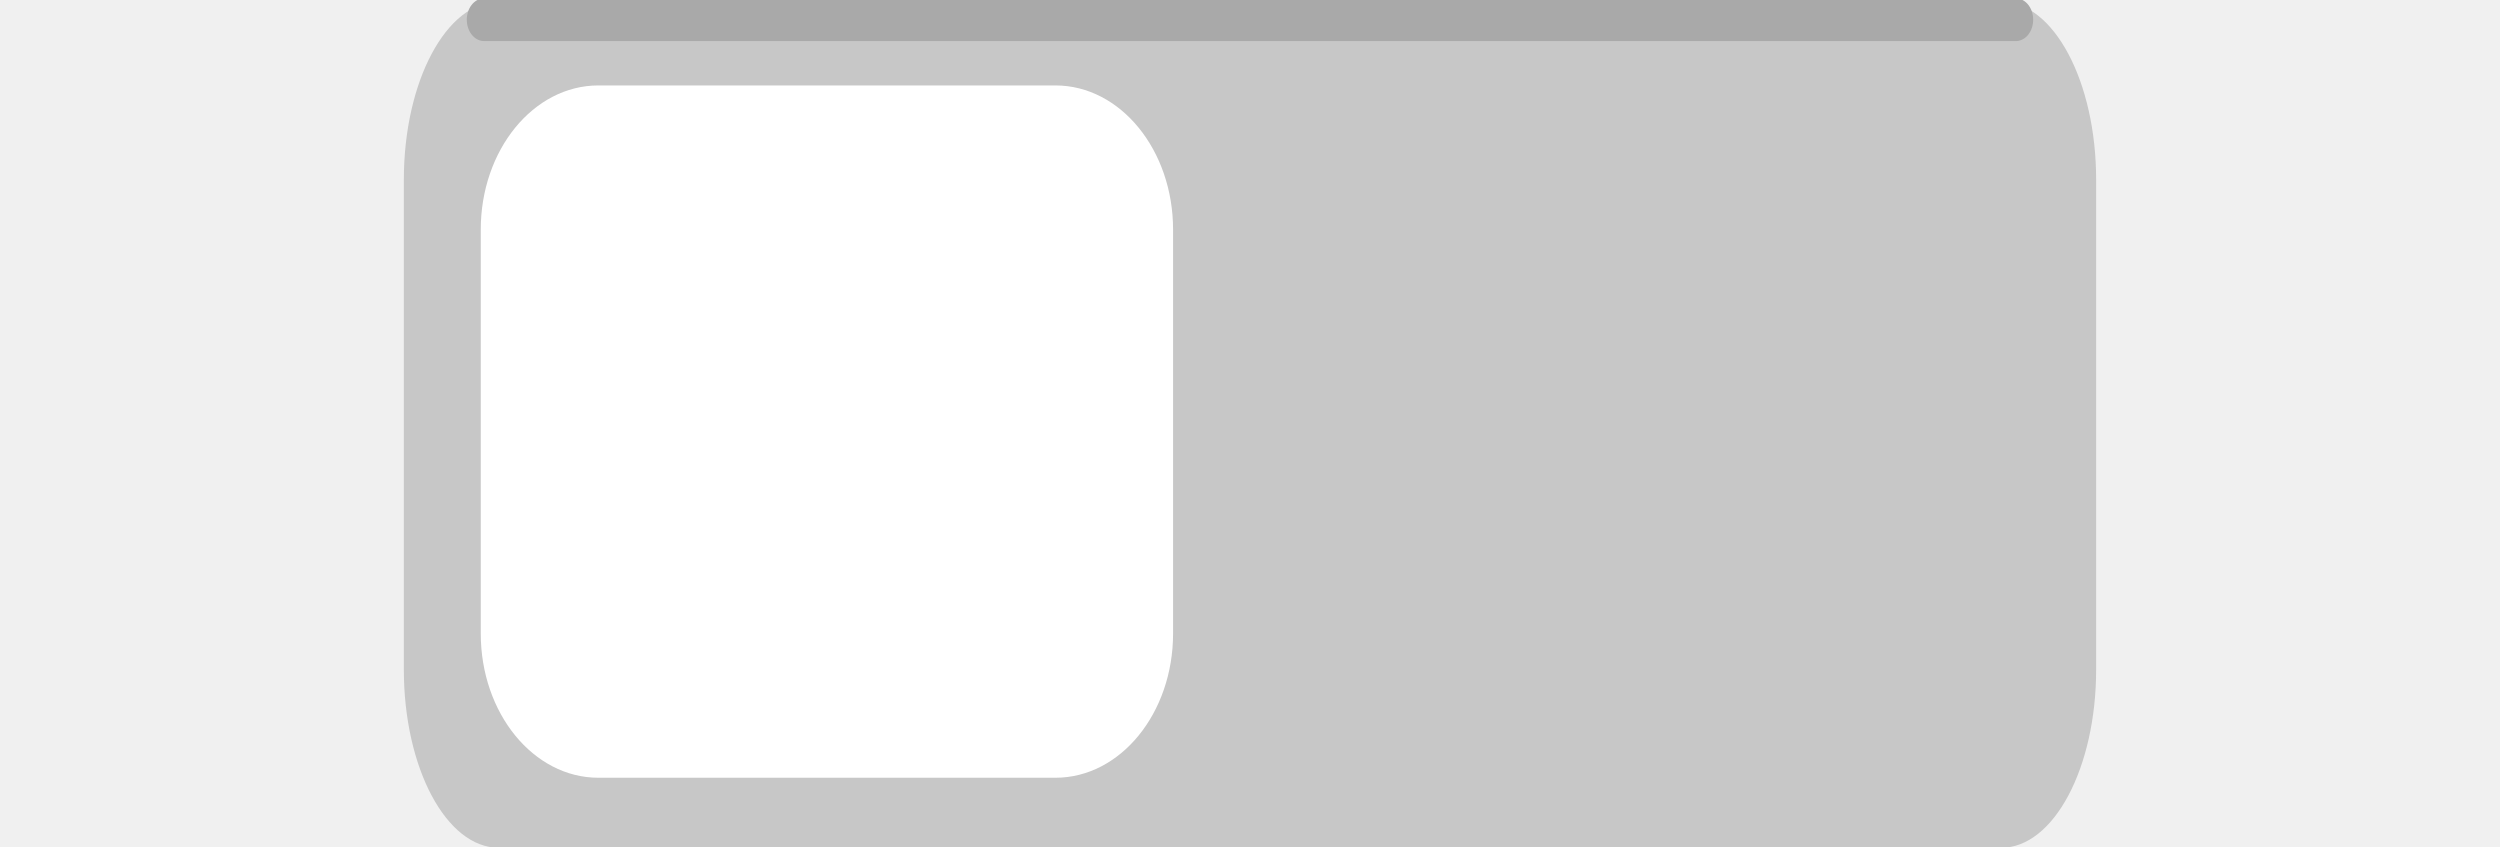
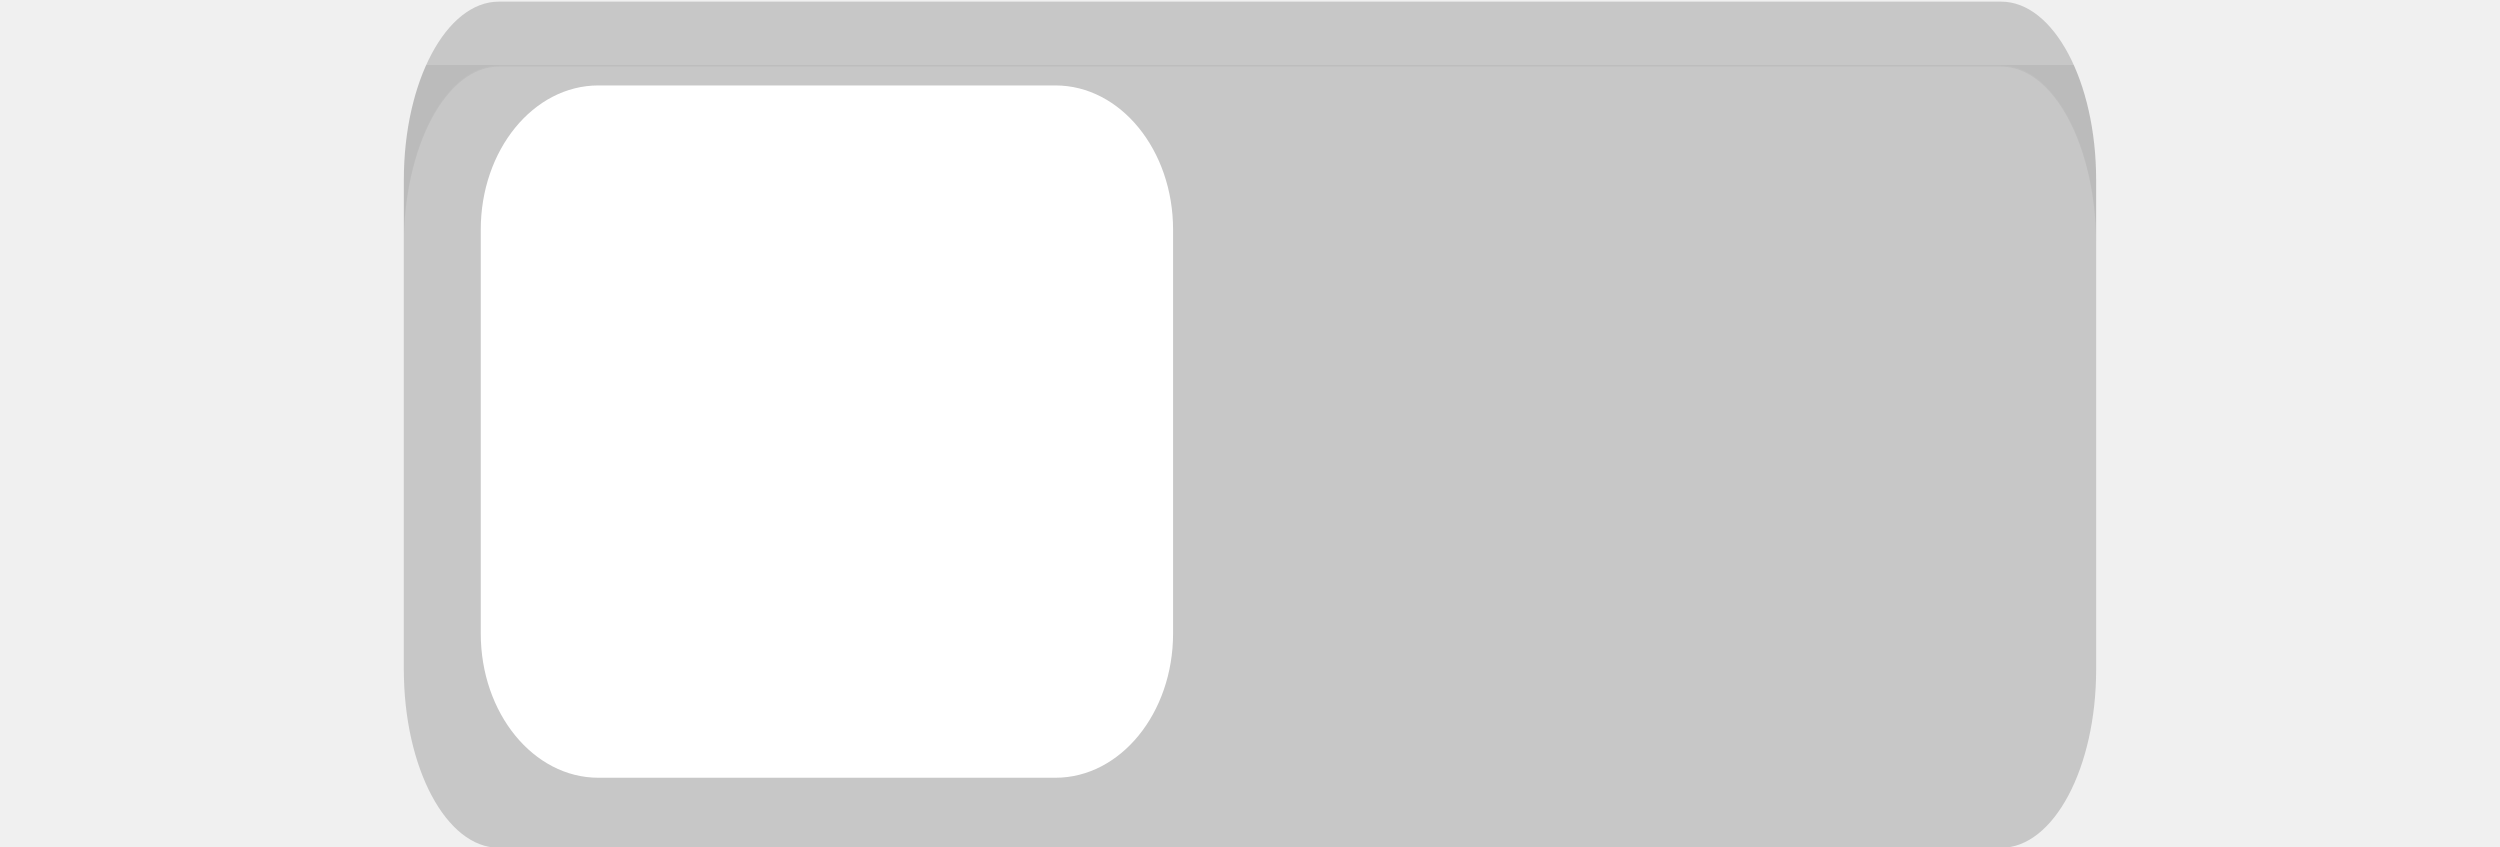
<svg xmlns="http://www.w3.org/2000/svg" xmlns:xlink="http://www.w3.org/1999/xlink" width="65" height="22" id="svg2857" version="1.1">
  <defs id="defs2859">
    <linearGradient xlink:href="#linearGradient37802" id="linearGradient12311-3-1-0-5" gradientUnits="userSpaceOnUse" gradientTransform="matrix(1.591837,0,0,0.8571429,-256.5612,59.07143)" x1="610.138" y1="501.439" x2="610.138" y2="492.528" />
    <linearGradient id="linearGradient37802">
      <stop id="stop37804" offset="0" style="stop-color:#2c2c2c;stop-opacity:1" />
      <stop id="stop37806" offset="1" style="stop-color:#16191a;stop-opacity:1" />
    </linearGradient>
    <linearGradient xlink:href="#linearGradient76469-7-7-4-3" id="linearGradient77680" gradientUnits="userSpaceOnUse" gradientTransform="matrix(1,0,0,1.032258,717.7195,428.6847)" x1="6" y1="102.955" x2="6" y2="84.505" />
    <linearGradient id="linearGradient76469-7-7-4-3">
      <stop style="stop-color:#2e3232;stop-opacity:1" offset="0" id="stop76471-7-1-5-7" />
      <stop style="stop-color:#3e4545;stop-opacity:1" offset="1" id="stop76473-9-0-0-9" />
    </linearGradient>
    <linearGradient id="linearGradient37802-8">
      <stop id="stop37804-1" offset="0" style="stop-color:#2c2c2c;stop-opacity:1" />
      <stop id="stop37806-8" offset="1" style="stop-color:#16191a;stop-opacity:1" />
    </linearGradient>
    <linearGradient y2="492.528" x2="610.138" y1="501.439" x1="610.138" gradientTransform="matrix(1.591837,0,0,0.8571429,-900.5612,-423.9286)" gradientUnits="userSpaceOnUse" id="linearGradient13602" xlink:href="#linearGradient37802-8" />
    <linearGradient id="linearGradient866">
      <stop id="stop862" offset="0" style="stop-color:#a9a9a9;stop-opacity:1" />
      <stop id="stop864" offset="1" style="stop-color:#c7c7c7;stop-opacity:1" />
    </linearGradient>
    <linearGradient id="linearGradient77461-1">
      <stop style="stop-color:#182f4c;stop-opacity:1" offset="0" id="stop77463-1" />
      <stop style="stop-color:#205b9a;stop-opacity:1" offset="1" id="stop77465-4" />
    </linearGradient>
    <linearGradient y2="970.514" x2="1164.764" y1="962.937" x1="1164.764" gradientTransform="matrix(0.8527367,0,0,0.8055442,-969.4161,-778.003)" gradientUnits="userSpaceOnUse" id="linearGradient77551-6-5" xlink:href="#linearGradient77461-1" />
    <clipPath id="clipPath971" clipPathUnits="userSpaceOnUse">
      <rect ry="3.842" rx="4.743" y="489.34" x="645.23" height="0.893" width="96.304" id="rect973" style="opacity:1;fill:#329241;fill-opacity:0.198;stroke:#000015;stroke-width:1.379;stroke-linecap:butt;stroke-miterlimit:4;stroke-dasharray:none;stroke-dashoffset:0;stroke-opacity:1;paint-order:stroke markers fill" />
    </clipPath>
    <radialGradient xlink:href="#linearGradient866" id="radialGradient904" cx="482.77" cy="789.875" fx="482.77" fy="789.875" r="26" gradientTransform="matrix(1,0,0,0.5,0,394.9375)" gradientUnits="userSpaceOnUse" />
    <radialGradient xlink:href="#linearGradient866" id="radialGradient849" gradientUnits="userSpaceOnUse" gradientTransform="matrix(1,0,0,0.5,0,394.9375)" cx="482.77" cy="789.875" fx="482.77" fy="789.875" r="26" />
    <radialGradient xlink:href="#linearGradient866" id="radialGradient851" gradientUnits="userSpaceOnUse" gradientTransform="matrix(1,0,0,0.5,0,394.9375)" cx="482.77" cy="789.875" fx="482.77" fy="789.875" r="26" />
-     <radialGradient xlink:href="#linearGradient866" id="radialGradient853" gradientUnits="userSpaceOnUse" gradientTransform="matrix(1,0,0,0.5,0,394.9375)" cx="482.77" cy="789.875" fx="482.77" fy="789.875" r="26" />
    <radialGradient xlink:href="#linearGradient866" id="radialGradient855" gradientUnits="userSpaceOnUse" gradientTransform="matrix(1,0,0,0.5,0,394.9375)" cx="482.77" cy="789.875" fx="482.77" fy="789.875" r="26" />
    <radialGradient xlink:href="#linearGradient866" id="radialGradient863" gradientUnits="userSpaceOnUse" gradientTransform="matrix(1,0,0,0.5,0,394.9375)" cx="482.77" cy="789.875" fx="482.77" fy="789.875" r="26" />
+     <filter style="color-interpolation-filters:sRGB;" id="filter880">
+       <feFlood flood-opacity="0.059" flood-color="rgb(0,0,0)" result="flood" id="feFlood870" />
+       <feComposite in="flood" in2="SourceGraphic" operator="out" result="composite1" id="feComposite872" />
+       <feGaussianBlur in="composite1" stdDeviation="0" result="blur" id="feGaussianBlur874" />
+       <feOffset dx="0" dy="2" result="offset" id="feOffset876" />
+       <feComposite in="offset" in2="SourceGraphic" operator="atop" result="composite2" id="feComposite878" />
+     </filter>
  </defs>
  <g id="layer1" transform="translate(-423.6429,-824.8622)">
    <g transform="matrix(0.6526046,0,0,0.8055442,99.59264,-636.3217)" id="g37994">
      <g transform="matrix(1.532321,0,0,1.241397,-203.3691,844.5333)" id="layer1-2" style="fill:url(#radialGradient904)">
        <g id="g37994-7" transform="matrix(0.6526046,0,0,0.8055442,99.59264,-636.3217)" style="fill:url(#radialGradient855)">
          <g id="g861" style="fill:url(#radialGradient863);stroke-width:1.182" transform="matrix(0.8461538,0,0,0.8461538,100.291,274.9168)">
            <g id="g37996-0" transform="matrix(0.8130685,0,0,1.236111,23.28759,1157.365)" style="fill:url(#radialGradient851);stroke:none;stroke-width:1.179">
-               <rect ry="5.5" rx="5.5" y="482.944" x="644.5" height="26.111" width="98" id="rect38000-9" style="color:#000000;clip-rule:nonzero;display:inline;overflow:visible;visibility:visible;opacity:1;isolation:auto;mix-blend-mode:normal;color-interpolation:sRGB;color-interpolation-filters:linearRGB;solid-color:#000000;solid-opacity:1;fill:url(#radialGradient849);fill-opacity:1;fill-rule:nonzero;stroke:none;stroke-width:1.626;stroke-linecap:round;stroke-linejoin:miter;stroke-miterlimit:4;stroke-dasharray:none;stroke-dashoffset:0;stroke-opacity:1;marker:none;color-rendering:auto;image-rendering:auto;shape-rendering:auto;text-rendering:auto;enable-background:accumulate" />
+               <rect ry="5.5" rx="5.5" y="482.944" x="644.5" height="26.111" width="98" id="rect38000-9" style="color:#000000;clip-rule:nonzero;display:inline;overflow:visible;visibility:visible;opacity:1;isolation:auto;mix-blend-mode:normal;color-interpolation:sRGB;color-interpolation-filters:linearRGB;solid-color:#000000;solid-opacity:1;fill:url(#radialGradient849);fill-opacity:1;fill-rule:nonzero;stroke:none;stroke-width:1.626;stroke-linecap:round;stroke-linejoin:miter;stroke-miterlimit:4;stroke-dasharray:none;stroke-dashoffset:0;stroke-opacity:1;marker:none;color-rendering:auto;image-rendering:auto;shape-rendering:auto;text-rendering:auto;enable-background:accumulate;filter:url(#filter880)" />
            </g>
            <rect ry="5.5" rx="5.539" y="1757.534" x="550.932" height="26.408" width="32.597" id="rect38006-3" style="color:#000000;display:inline;overflow:visible;visibility:visible;fill:#ffffff;fill-opacity:1;fill-rule:nonzero;stroke:none;stroke-width:1.63;stroke-linecap:butt;stroke-linejoin:miter;stroke-miterlimit:4;stroke-dasharray:none;stroke-dashoffset:0;stroke-opacity:1;marker:none;enable-background:accumulate" />
-             <path style="color:#000000;display:inline;overflow:visible;visibility:visible;opacity:1;fill:url(#radialGradient853);fill-opacity:1;stroke:#a9a9a9;stroke-width:1.63px;stroke-linecap:round;stroke-linejoin:miter;stroke-miterlimit:4;stroke-dasharray:none;stroke-dashoffset:0;stroke-opacity:1;marker:none;enable-background:accumulate" d="m 551.089,1755.027 h 72.122" id="path38016-6" />
          </g>
        </g>
      </g>
    </g>
  </g>
</svg>
